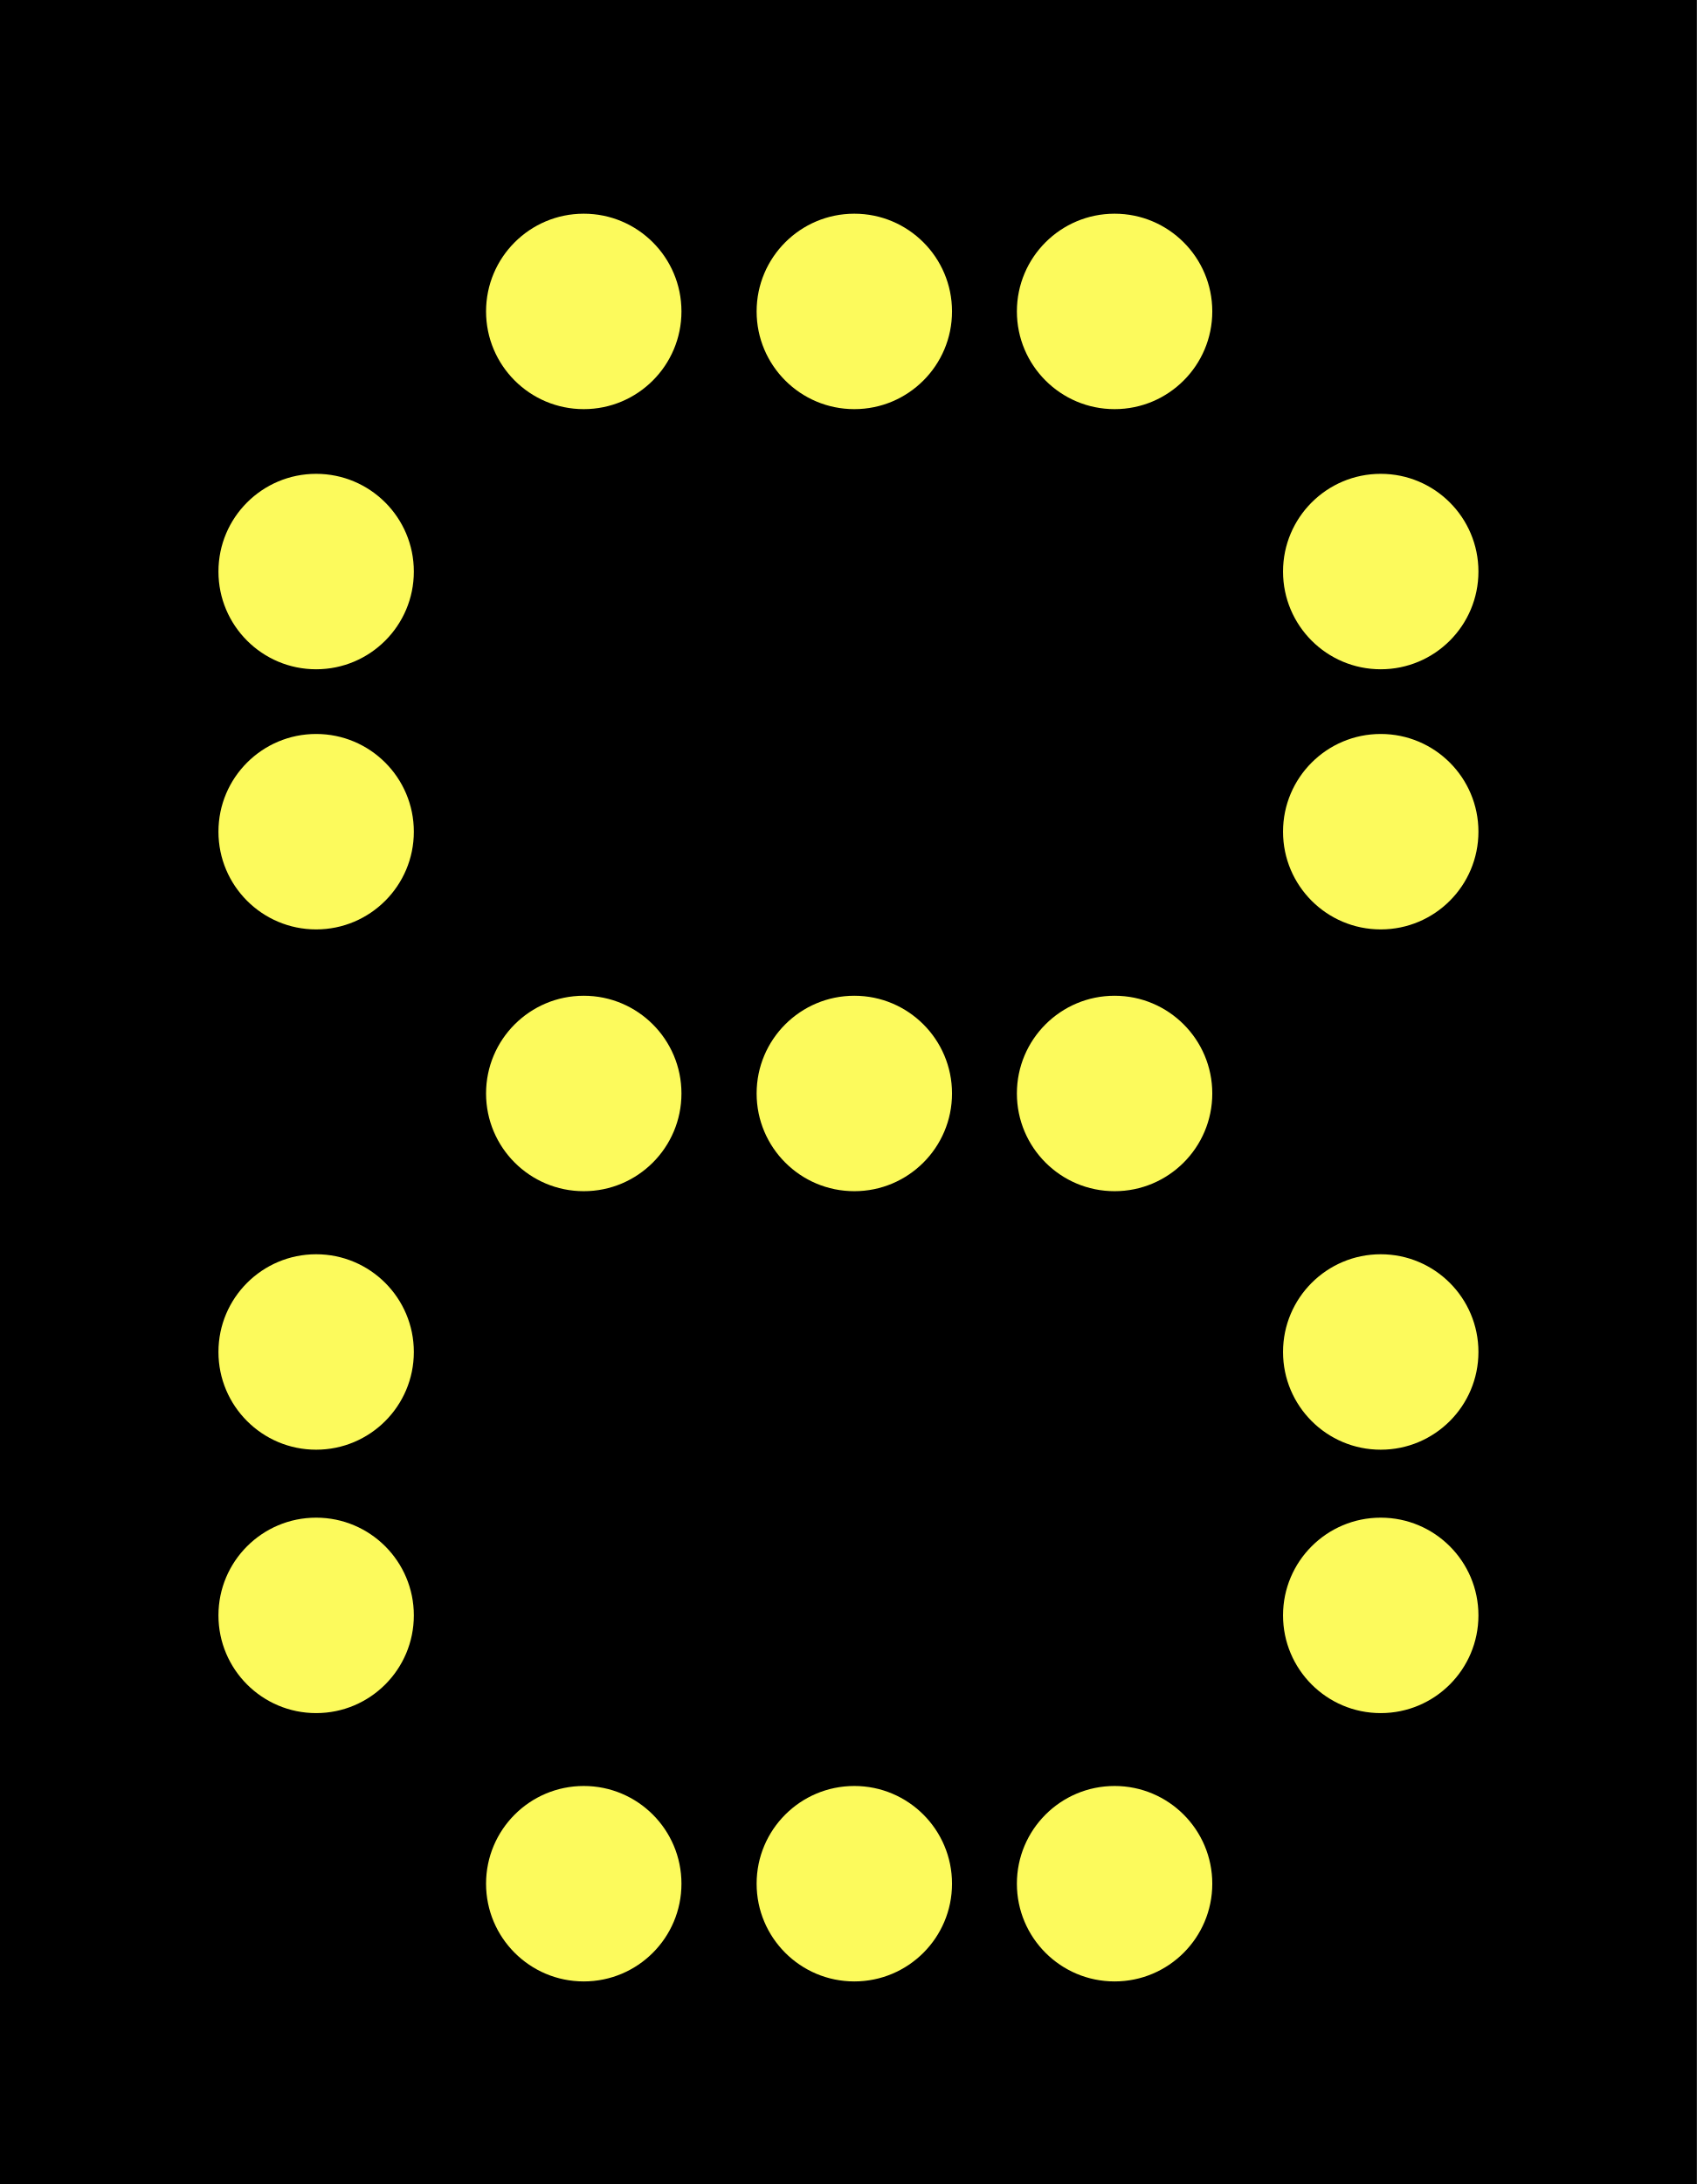
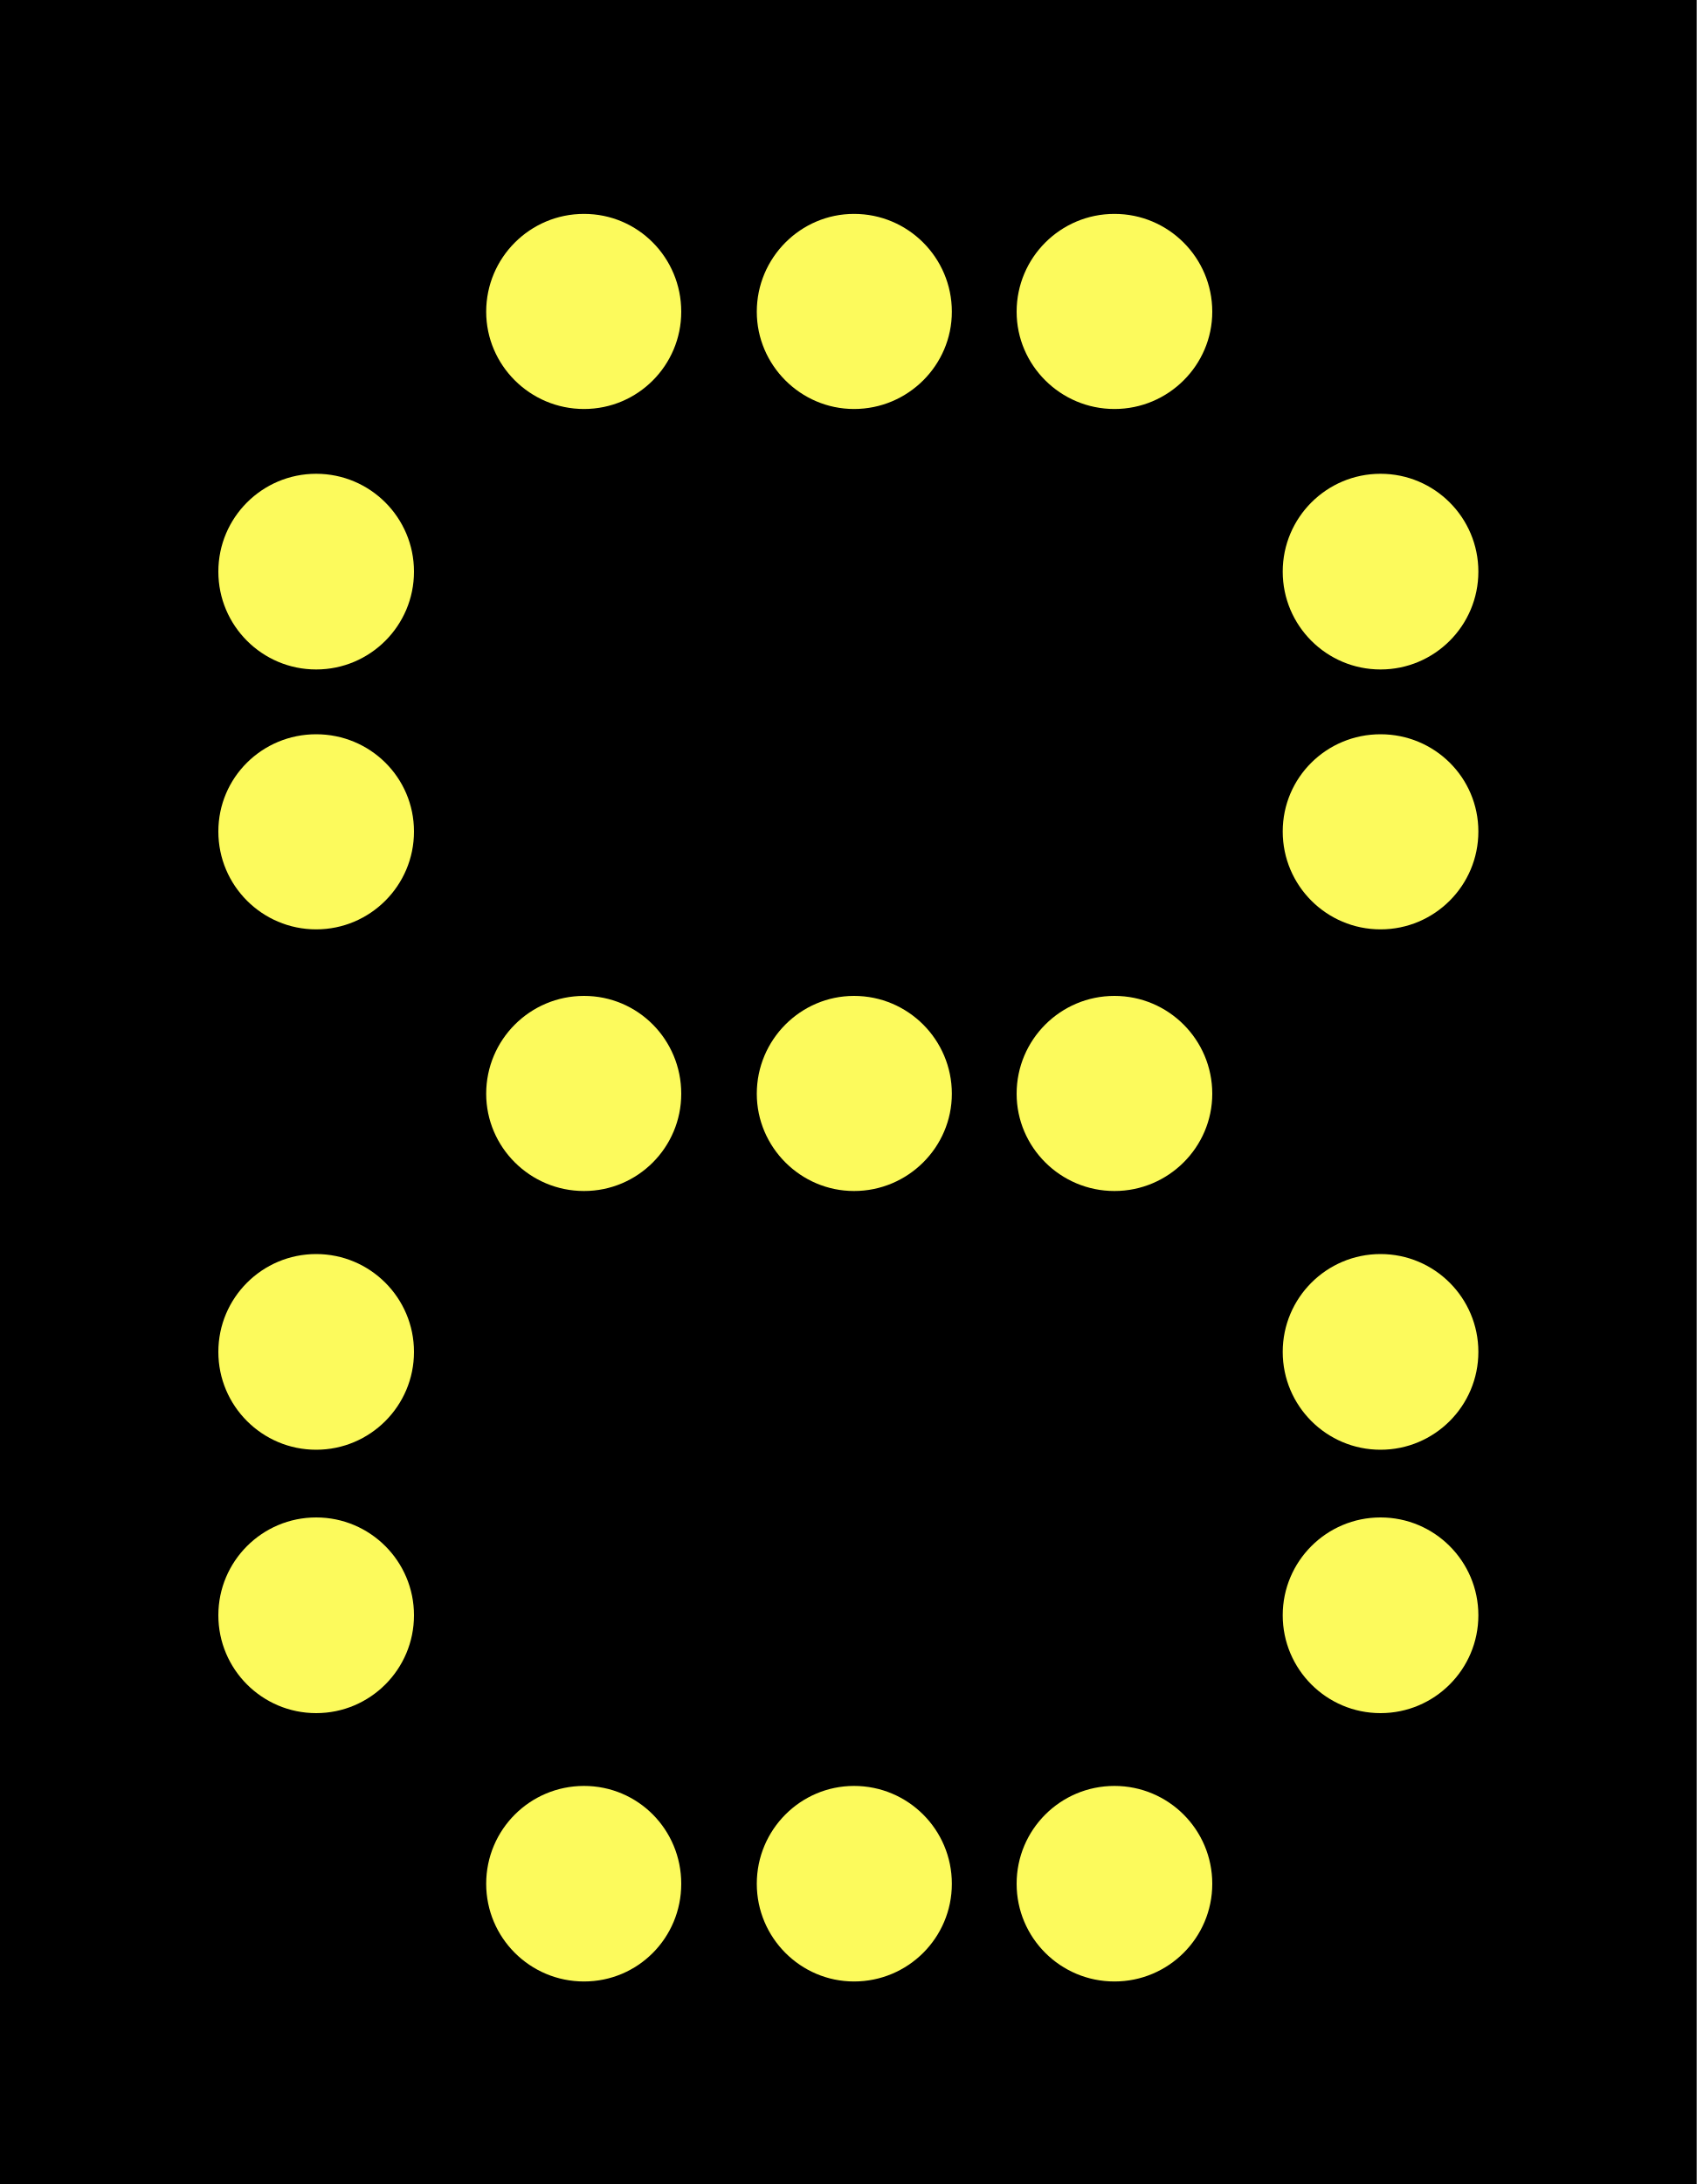
- <svg xmlns="http://www.w3.org/2000/svg" height="205.078" width="159.375" version="1.1" id="svg3045">
-   <defs id="defs3049" />
-   <g transform="translate(-2.8466797e-6,-23.04686)" id="layer9" />
-   <rect style="opacity:1;fill:#000000;fill-opacity:1;stroke:none;stroke-width:2;stroke-linecap:round;stroke-linejoin:round;stroke-miterlimit:4;stroke-dasharray:none;stroke-opacity:1" id="rect4398" width="159.375" height="205.078" x="2.8466798e-06" y="-3.7109374e-05" />
-   <circle style="opacity:0.99;fill:#fefc5d;fill-opacity:1;stroke:none;stroke-width:2;stroke-linecap:round;stroke-linejoin:round;stroke-miterlimit:4;stroke-dasharray:none;stroke-opacity:1" id="circle5113" cx="129.682" cy="126.951" r="9.176" />
-   <circle r="9.176" cy="151.685" cx="129.682" id="circle5125" style="opacity:0.99;fill:#fefc5d;fill-opacity:1;stroke:none;stroke-width:2;stroke-linecap:round;stroke-linejoin:round;stroke-miterlimit:4;stroke-dasharray:none;stroke-opacity:1" />
-   <circle style="opacity:0.99;fill:#fefc5d;fill-opacity:1;stroke:none;stroke-width:2;stroke-linecap:round;stroke-linejoin:round;stroke-miterlimit:4;stroke-dasharray:none;stroke-opacity:1" id="circle4303" cx="129.682" cy="78.096" r="9.176" />
-   <circle r="9.176" cy="53.669" cx="129.682" id="circle4309" style="opacity:0.99;fill:#fefc5d;fill-opacity:1;stroke:none;stroke-width:2;stroke-linecap:round;stroke-linejoin:round;stroke-miterlimit:4;stroke-dasharray:none;stroke-opacity:1" />
-   <circle r="9.176" style="opacity:0.99;fill:#fefc5d;fill-opacity:1;stroke:none;stroke-width:2;stroke-linecap:round;stroke-linejoin:round;stroke-miterlimit:4;stroke-dasharray:none;stroke-opacity:1" id="circle5030" cx="104.685" cy="102.677" />
-   <circle r="9.176" style="opacity:0.99;fill:#fefc5d;fill-opacity:1;stroke:none;stroke-width:2;stroke-linecap:round;stroke-linejoin:round;stroke-miterlimit:4;stroke-dasharray:none;stroke-opacity:1" id="circle5129" cx="104.685" cy="176.88" />
-   <circle cy="29.242" cx="104.685" id="circle4317" style="opacity:0.99;fill:#fefc5d;fill-opacity:1;stroke:none;stroke-width:2;stroke-linecap:round;stroke-linejoin:round;stroke-miterlimit:4;stroke-dasharray:none;stroke-opacity:1" r="9.176" />
-   <circle cy="102.677" cx="80.24" id="circle4542" style="opacity:0.99;fill:#fefc5d;fill-opacity:1;stroke:none;stroke-width:2;stroke-linecap:round;stroke-linejoin:round;stroke-miterlimit:4;stroke-dasharray:none;stroke-opacity:1" r="9.176" />
-   <circle r="9.176" style="opacity:0.99;fill:#fefc5d;fill-opacity:1;stroke:none;stroke-width:2;stroke-linecap:round;stroke-linejoin:round;stroke-miterlimit:4;stroke-dasharray:none;stroke-opacity:1" id="circle4313" cx="80.24" cy="29.242" />
-   <circle r="9.176" style="opacity:0.99;fill:#fefc5d;fill-opacity:1;stroke:none;stroke-width:2;stroke-linecap:round;stroke-linejoin:round;stroke-miterlimit:4;stroke-dasharray:none;stroke-opacity:1" id="circle4337" cx="80.24" cy="176.88" />
-   <circle style="opacity:0.99;fill:#fefc5d;fill-opacity:1;stroke:none;stroke-width:2;stroke-linecap:round;stroke-linejoin:round;stroke-miterlimit:4;stroke-dasharray:none;stroke-opacity:1" id="circle5073" cx="29.693" cy="78.096" r="9.176" />
-   <circle r="9.176" cy="53.669" cx="29.693" id="circle5085" style="opacity:0.99;fill:#fefc5d;fill-opacity:1;stroke:none;stroke-width:2;stroke-linecap:round;stroke-linejoin:round;stroke-miterlimit:4;stroke-dasharray:none;stroke-opacity:1" />
-   <circle r="9.176" cy="126.951" cx="29.693" id="circle4327" style="opacity:0.99;fill:#fefc5d;fill-opacity:1;stroke:none;stroke-width:2;stroke-linecap:round;stroke-linejoin:round;stroke-miterlimit:4;stroke-dasharray:none;stroke-opacity:1" />
-   <circle style="opacity:0.99;fill:#fefc5d;fill-opacity:1;stroke:none;stroke-width:2;stroke-linecap:round;stroke-linejoin:round;stroke-miterlimit:4;stroke-dasharray:none;stroke-opacity:1" id="circle4333" cx="29.693" cy="151.685" r="9.176" />
-   <circle style="opacity:0.99;fill:#fefc5d;fill-opacity:1;stroke:none;stroke-width:2;stroke-linecap:round;stroke-linejoin:round;stroke-miterlimit:4;stroke-dasharray:none;stroke-opacity:1" id="circle4568" cx="54.828" cy="102.677" r="9.176" />
-   <circle style="opacity:0.99;fill:#fefc5d;fill-opacity:1;stroke:none;stroke-width:2;stroke-linecap:round;stroke-linejoin:round;stroke-miterlimit:4;stroke-dasharray:none;stroke-opacity:1" id="circle5099" cx="54.828" cy="29.242" r="9.176" />
-   <circle r="9.176" cy="176.88" cx="54.828" id="circle4341" style="opacity:0.99;fill:#fefc5d;fill-opacity:1;stroke:none;stroke-width:2;stroke-linecap:round;stroke-linejoin:round;stroke-miterlimit:4;stroke-dasharray:none;stroke-opacity:1" />
+ <svg xmlns="http://www.w3.org/2000/svg" xmlns:xlink="http://www.w3.org/1999/xlink" width="11.657" height="15" viewBox="0 0 11.657 15">
+   <defs>
+     <filter id="filter-remove-color" x="0%" y="0%" width="100%" height="100%">
+       <feColorMatrix color-interpolation-filters="sRGB" values="0 0 0 0 1 0 0 0 0 1 0 0 0 0 1 0 0 0 1 0" />
+     </filter>
+     <mask id="mask-0">
+       <g filter="url(#filter-remove-color)">
+         <rect x="-1.166" y="-1.5" width="13.989" height="18" fill="rgb(0%, 0%, 0%)" fill-opacity="0.99" />
+       </g>
+     </mask>
+     <clipPath id="clip-0">
+       <rect x="0" y="0" width="12" height="16" />
+     </clipPath>
+     <g id="source-5" clip-path="url(#clip-0)">
+       <path fill-rule="nonzero" fill="rgb(99.608%, 98.824%, 36.471%)" fill-opacity="1" d="M 10.156 9.285 C 10.156 9.656 9.855 9.957 9.484 9.957 C 9.113 9.957 8.812 9.656 8.812 9.285 C 8.812 8.914 9.113 8.613 9.484 8.613 C 9.855 8.613 10.156 8.914 10.156 9.285 Z M 10.156 9.285 " />
+     </g>
+     <mask id="mask-1">
+       <g filter="url(#filter-remove-color)">
+         <rect x="-1.166" y="-1.5" width="13.989" height="18" fill="rgb(0%, 0%, 0%)" fill-opacity="0.99" />
+       </g>
+     </mask>
+     <clipPath id="clip-1">
+       <rect x="0" y="0" width="12" height="16" />
+     </clipPath>
+     <g id="source-8" clip-path="url(#clip-1)">
+       <path fill-rule="nonzero" fill="rgb(99.608%, 98.824%, 36.471%)" fill-opacity="1" d="M 10.156 11.094 C 10.156 11.465 9.855 11.766 9.484 11.766 C 9.113 11.766 8.812 11.465 8.812 11.094 C 8.812 10.723 9.113 10.422 9.484 10.422 C 9.855 10.422 10.156 10.723 10.156 11.094 Z M 10.156 11.094 " />
+     </g>
+     <mask id="mask-2">
+       <g filter="url(#filter-remove-color)">
+         <rect x="-1.166" y="-1.5" width="13.989" height="18" fill="rgb(0%, 0%, 0%)" fill-opacity="0.99" />
+       </g>
+     </mask>
+     <clipPath id="clip-2">
+       <rect x="0" y="0" width="12" height="16" />
+     </clipPath>
+     <g id="source-11" clip-path="url(#clip-2)">
+       <path fill-rule="nonzero" fill="rgb(99.608%, 98.824%, 36.471%)" fill-opacity="1" d="M 10.156 5.711 C 10.156 6.082 9.855 6.383 9.484 6.383 C 9.113 6.383 8.812 6.082 8.812 5.711 C 8.812 5.34 9.113 5.043 9.484 5.043 C 9.855 5.043 10.156 5.34 10.156 5.711 Z M 10.156 5.711 " />
+     </g>
+     <mask id="mask-3">
+       <g filter="url(#filter-remove-color)">
+         <rect x="-1.166" y="-1.5" width="13.989" height="18" fill="rgb(0%, 0%, 0%)" fill-opacity="0.99" />
+       </g>
+     </mask>
+     <clipPath id="clip-3">
+       <rect x="0" y="0" width="12" height="16" />
+     </clipPath>
+     <g id="source-14" clip-path="url(#clip-3)">
+       <path fill-rule="nonzero" fill="rgb(99.608%, 98.824%, 36.471%)" fill-opacity="1" d="M 10.156 3.926 C 10.156 4.297 9.855 4.598 9.484 4.598 C 9.113 4.598 8.812 4.297 8.812 3.926 C 8.812 3.555 9.113 3.254 9.484 3.254 C 9.855 3.254 10.156 3.555 10.156 3.926 Z M 10.156 3.926 " />
+     </g>
+     <mask id="mask-4">
+       <g filter="url(#filter-remove-color)">
+         <rect x="-1.166" y="-1.5" width="13.989" height="18" fill="rgb(0%, 0%, 0%)" fill-opacity="0.99" />
+       </g>
+     </mask>
+     <clipPath id="clip-4">
+       <rect x="0" y="0" width="12" height="16" />
+     </clipPath>
+     <g id="source-17" clip-path="url(#clip-4)">
+       <path fill-rule="nonzero" fill="rgb(99.608%, 98.824%, 36.471%)" fill-opacity="1" d="M 8.328 7.512 C 8.328 7.879 8.027 8.18 7.656 8.18 C 7.285 8.18 6.984 7.879 6.984 7.512 C 6.984 7.141 7.285 6.84 7.656 6.84 C 8.027 6.84 8.328 7.141 8.328 7.512 Z M 8.328 7.512 " />
+     </g>
+     <mask id="mask-5">
+       <g filter="url(#filter-remove-color)">
+         <rect x="-1.166" y="-1.5" width="13.989" height="18" fill="rgb(0%, 0%, 0%)" fill-opacity="0.99" />
+       </g>
+     </mask>
+     <clipPath id="clip-5">
+       <rect x="0" y="0" width="12" height="16" />
+     </clipPath>
+     <g id="source-20" clip-path="url(#clip-5)">
+       <path fill-rule="nonzero" fill="rgb(99.608%, 98.824%, 36.471%)" fill-opacity="1" d="M 8.328 12.938 C 8.328 13.309 8.027 13.609 7.656 13.609 C 7.285 13.609 6.984 13.309 6.984 12.938 C 6.984 12.566 7.285 12.266 7.656 12.266 C 8.027 12.266 8.328 12.566 8.328 12.938 Z M 8.328 12.938 " />
+     </g>
+     <mask id="mask-6">
+       <g filter="url(#filter-remove-color)">
+         <rect x="-1.166" y="-1.5" width="13.989" height="18" fill="rgb(0%, 0%, 0%)" fill-opacity="0.99" />
+       </g>
+     </mask>
+     <clipPath id="clip-6">
+       <rect x="0" y="0" width="12" height="16" />
+     </clipPath>
+     <g id="source-23" clip-path="url(#clip-6)">
+       <path fill-rule="nonzero" fill="rgb(99.608%, 98.824%, 36.471%)" fill-opacity="1" d="M 8.328 2.141 C 8.328 2.508 8.027 2.809 7.656 2.809 C 7.285 2.809 6.984 2.508 6.984 2.141 C 6.984 1.77 7.285 1.469 7.656 1.469 C 8.027 1.469 8.328 1.77 8.328 2.141 Z M 8.328 2.141 " />
+     </g>
+     <mask id="mask-7">
+       <g filter="url(#filter-remove-color)">
+         <rect x="-1.166" y="-1.5" width="13.989" height="18" fill="rgb(0%, 0%, 0%)" fill-opacity="0.99" />
+       </g>
+     </mask>
+     <clipPath id="clip-7">
+       <rect x="0" y="0" width="12" height="16" />
+     </clipPath>
+     <g id="source-26" clip-path="url(#clip-7)">
+       <path fill-rule="nonzero" fill="rgb(99.608%, 98.824%, 36.471%)" fill-opacity="1" d="M 6.539 7.512 C 6.539 7.879 6.238 8.18 5.867 8.18 C 5.5 8.18 5.199 7.879 5.199 7.512 C 5.199 7.141 5.5 6.84 5.867 6.84 C 6.238 6.84 6.539 7.141 6.539 7.512 Z M 6.539 7.512 " />
+     </g>
+     <mask id="mask-8">
+       <g filter="url(#filter-remove-color)">
+         <rect x="-1.166" y="-1.5" width="13.989" height="18" fill="rgb(0%, 0%, 0%)" fill-opacity="0.99" />
+       </g>
+     </mask>
+     <clipPath id="clip-8">
+       <rect x="0" y="0" width="12" height="16" />
+     </clipPath>
+     <g id="source-29" clip-path="url(#clip-8)">
+       <path fill-rule="nonzero" fill="rgb(99.608%, 98.824%, 36.471%)" fill-opacity="1" d="M 6.539 2.141 C 6.539 2.508 6.238 2.809 5.867 2.809 C 5.5 2.809 5.199 2.508 5.199 2.141 C 5.199 1.77 5.5 1.469 5.867 1.469 C 6.238 1.469 6.539 1.77 6.539 2.141 Z M 6.539 2.141 " />
+     </g>
+     <mask id="mask-9">
+       <g filter="url(#filter-remove-color)">
+         <rect x="-1.166" y="-1.5" width="13.989" height="18" fill="rgb(0%, 0%, 0%)" fill-opacity="0.99" />
+       </g>
+     </mask>
+     <clipPath id="clip-9">
+       <rect x="0" y="0" width="12" height="16" />
+     </clipPath>
+     <g id="source-32" clip-path="url(#clip-9)">
+       <path fill-rule="nonzero" fill="rgb(99.608%, 98.824%, 36.471%)" fill-opacity="1" d="M 6.539 12.938 C 6.539 13.309 6.238 13.609 5.867 13.609 C 5.5 13.609 5.199 13.309 5.199 12.938 C 5.199 12.566 5.5 12.266 5.867 12.266 C 6.238 12.266 6.539 12.566 6.539 12.938 Z M 6.539 12.938 " />
+     </g>
+     <mask id="mask-10">
+       <g filter="url(#filter-remove-color)">
+         <rect x="-1.166" y="-1.5" width="13.989" height="18" fill="rgb(0%, 0%, 0%)" fill-opacity="0.99" />
+       </g>
+     </mask>
+     <clipPath id="clip-10">
+       <rect x="0" y="0" width="12" height="16" />
+     </clipPath>
+     <g id="source-35" clip-path="url(#clip-10)">
+       <path fill-rule="nonzero" fill="rgb(99.608%, 98.824%, 36.471%)" fill-opacity="1" d="M 2.844 5.711 C 2.844 6.082 2.543 6.383 2.172 6.383 C 1.801 6.383 1.5 6.082 1.5 5.711 C 1.5 5.34 1.801 5.043 2.172 5.043 C 2.543 5.043 2.844 5.34 2.844 5.711 Z M 2.844 5.711 " />
+     </g>
+     <mask id="mask-11">
+       <g filter="url(#filter-remove-color)">
+         <rect x="-1.166" y="-1.5" width="13.989" height="18" fill="rgb(0%, 0%, 0%)" fill-opacity="0.99" />
+       </g>
+     </mask>
+     <clipPath id="clip-11">
+       <rect x="0" y="0" width="12" height="16" />
+     </clipPath>
+     <g id="source-38" clip-path="url(#clip-11)">
+       <path fill-rule="nonzero" fill="rgb(99.608%, 98.824%, 36.471%)" fill-opacity="1" d="M 2.844 3.926 C 2.844 4.297 2.543 4.598 2.172 4.598 C 1.801 4.598 1.5 4.297 1.5 3.926 C 1.5 3.555 1.801 3.254 2.172 3.254 C 2.543 3.254 2.844 3.555 2.844 3.926 Z M 2.844 3.926 " />
+     </g>
+     <mask id="mask-12">
+       <g filter="url(#filter-remove-color)">
+         <rect x="-1.166" y="-1.5" width="13.989" height="18" fill="rgb(0%, 0%, 0%)" fill-opacity="0.99" />
+       </g>
+     </mask>
+     <clipPath id="clip-12">
+       <rect x="0" y="0" width="12" height="16" />
+     </clipPath>
+     <g id="source-41" clip-path="url(#clip-12)">
+       <path fill-rule="nonzero" fill="rgb(99.608%, 98.824%, 36.471%)" fill-opacity="1" d="M 2.844 9.285 C 2.844 9.656 2.543 9.957 2.172 9.957 C 1.801 9.957 1.5 9.656 1.5 9.285 C 1.5 8.914 1.801 8.613 2.172 8.613 C 2.543 8.613 2.844 8.914 2.844 9.285 Z M 2.844 9.285 " />
+     </g>
+     <mask id="mask-13">
+       <g filter="url(#filter-remove-color)">
+         <rect x="-1.166" y="-1.5" width="13.989" height="18" fill="rgb(0%, 0%, 0%)" fill-opacity="0.99" />
+       </g>
+     </mask>
+     <clipPath id="clip-13">
+       <rect x="0" y="0" width="12" height="16" />
+     </clipPath>
+     <g id="source-44" clip-path="url(#clip-13)">
+       <path fill-rule="nonzero" fill="rgb(99.608%, 98.824%, 36.471%)" fill-opacity="1" d="M 2.844 11.094 C 2.844 11.465 2.543 11.766 2.172 11.766 C 1.801 11.766 1.5 11.465 1.5 11.094 C 1.5 10.723 1.801 10.422 2.172 10.422 C 2.543 10.422 2.844 10.723 2.844 11.094 Z M 2.844 11.094 " />
+     </g>
+     <mask id="mask-14">
+       <g filter="url(#filter-remove-color)">
+         <rect x="-1.166" y="-1.5" width="13.989" height="18" fill="rgb(0%, 0%, 0%)" fill-opacity="0.99" />
+       </g>
+     </mask>
+     <clipPath id="clip-14">
+       <rect x="0" y="0" width="12" height="16" />
+     </clipPath>
+     <g id="source-47" clip-path="url(#clip-14)">
+       <path fill-rule="nonzero" fill="rgb(99.608%, 98.824%, 36.471%)" fill-opacity="1" d="M 4.68 7.512 C 4.68 7.879 4.383 8.18 4.012 8.18 C 3.641 8.18 3.34 7.879 3.34 7.512 C 3.34 7.141 3.641 6.84 4.012 6.84 C 4.383 6.84 4.68 7.141 4.68 7.512 Z M 4.68 7.512 " />
+     </g>
+     <mask id="mask-15">
+       <g filter="url(#filter-remove-color)">
+         <rect x="-1.166" y="-1.5" width="13.989" height="18" fill="rgb(0%, 0%, 0%)" fill-opacity="0.99" />
+       </g>
+     </mask>
+     <clipPath id="clip-15">
+       <rect x="0" y="0" width="12" height="16" />
+     </clipPath>
+     <g id="source-50" clip-path="url(#clip-15)">
+       <path fill-rule="nonzero" fill="rgb(99.608%, 98.824%, 36.471%)" fill-opacity="1" d="M 4.68 2.141 C 4.68 2.508 4.383 2.809 4.012 2.809 C 3.641 2.809 3.34 2.508 3.34 2.141 C 3.34 1.77 3.641 1.469 4.012 1.469 C 4.383 1.469 4.68 1.77 4.68 2.141 Z M 4.68 2.141 " />
+     </g>
+     <mask id="mask-16">
+       <g filter="url(#filter-remove-color)">
+         <rect x="-1.166" y="-1.5" width="13.989" height="18" fill="rgb(0%, 0%, 0%)" fill-opacity="0.99" />
+       </g>
+     </mask>
+     <clipPath id="clip-16">
+       <rect x="0" y="0" width="12" height="16" />
+     </clipPath>
+     <g id="source-53" clip-path="url(#clip-16)">
+       <path fill-rule="nonzero" fill="rgb(99.608%, 98.824%, 36.471%)" fill-opacity="1" d="M 4.68 12.938 C 4.68 13.309 4.383 13.609 4.012 13.609 C 3.641 13.609 3.34 13.309 3.34 12.938 C 3.34 12.566 3.641 12.266 4.012 12.266 C 4.383 12.266 4.68 12.566 4.68 12.938 Z M 4.68 12.938 " />
+     </g>
+   </defs>
+   <path fill-rule="nonzero" fill="rgb(0%, 0%, 0%)" fill-opacity="1" d="M 0 0 L 11.656 0 L 11.656 15 L 0 15 Z M 0 0 " />
+   <g mask="url(#mask-0)">
+     <use xlink:href="#source-5" />
+   </g>
+   <g mask="url(#mask-1)">
+     <use xlink:href="#source-8" />
+   </g>
+   <g mask="url(#mask-2)">
+     <use xlink:href="#source-11" />
+   </g>
+   <g mask="url(#mask-3)">
+     <use xlink:href="#source-14" />
+   </g>
+   <g mask="url(#mask-4)">
+     <use xlink:href="#source-17" />
+   </g>
+   <g mask="url(#mask-5)">
+     <use xlink:href="#source-20" />
+   </g>
+   <g mask="url(#mask-6)">
+     <use xlink:href="#source-23" />
+   </g>
+   <g mask="url(#mask-7)">
+     <use xlink:href="#source-26" />
+   </g>
+   <g mask="url(#mask-8)">
+     <use xlink:href="#source-29" />
+   </g>
+   <g mask="url(#mask-9)">
+     <use xlink:href="#source-32" />
+   </g>
+   <g mask="url(#mask-10)">
+     <use xlink:href="#source-35" />
+   </g>
+   <g mask="url(#mask-11)">
+     <use xlink:href="#source-38" />
+   </g>
+   <g mask="url(#mask-12)">
+     <use xlink:href="#source-41" />
+   </g>
+   <g mask="url(#mask-13)">
+     <use xlink:href="#source-44" />
+   </g>
+   <g mask="url(#mask-14)">
+     <use xlink:href="#source-47" />
+   </g>
+   <g mask="url(#mask-15)">
+     <use xlink:href="#source-50" />
+   </g>
+   <g mask="url(#mask-16)">
+     <use xlink:href="#source-53" />
+   </g>
</svg>
